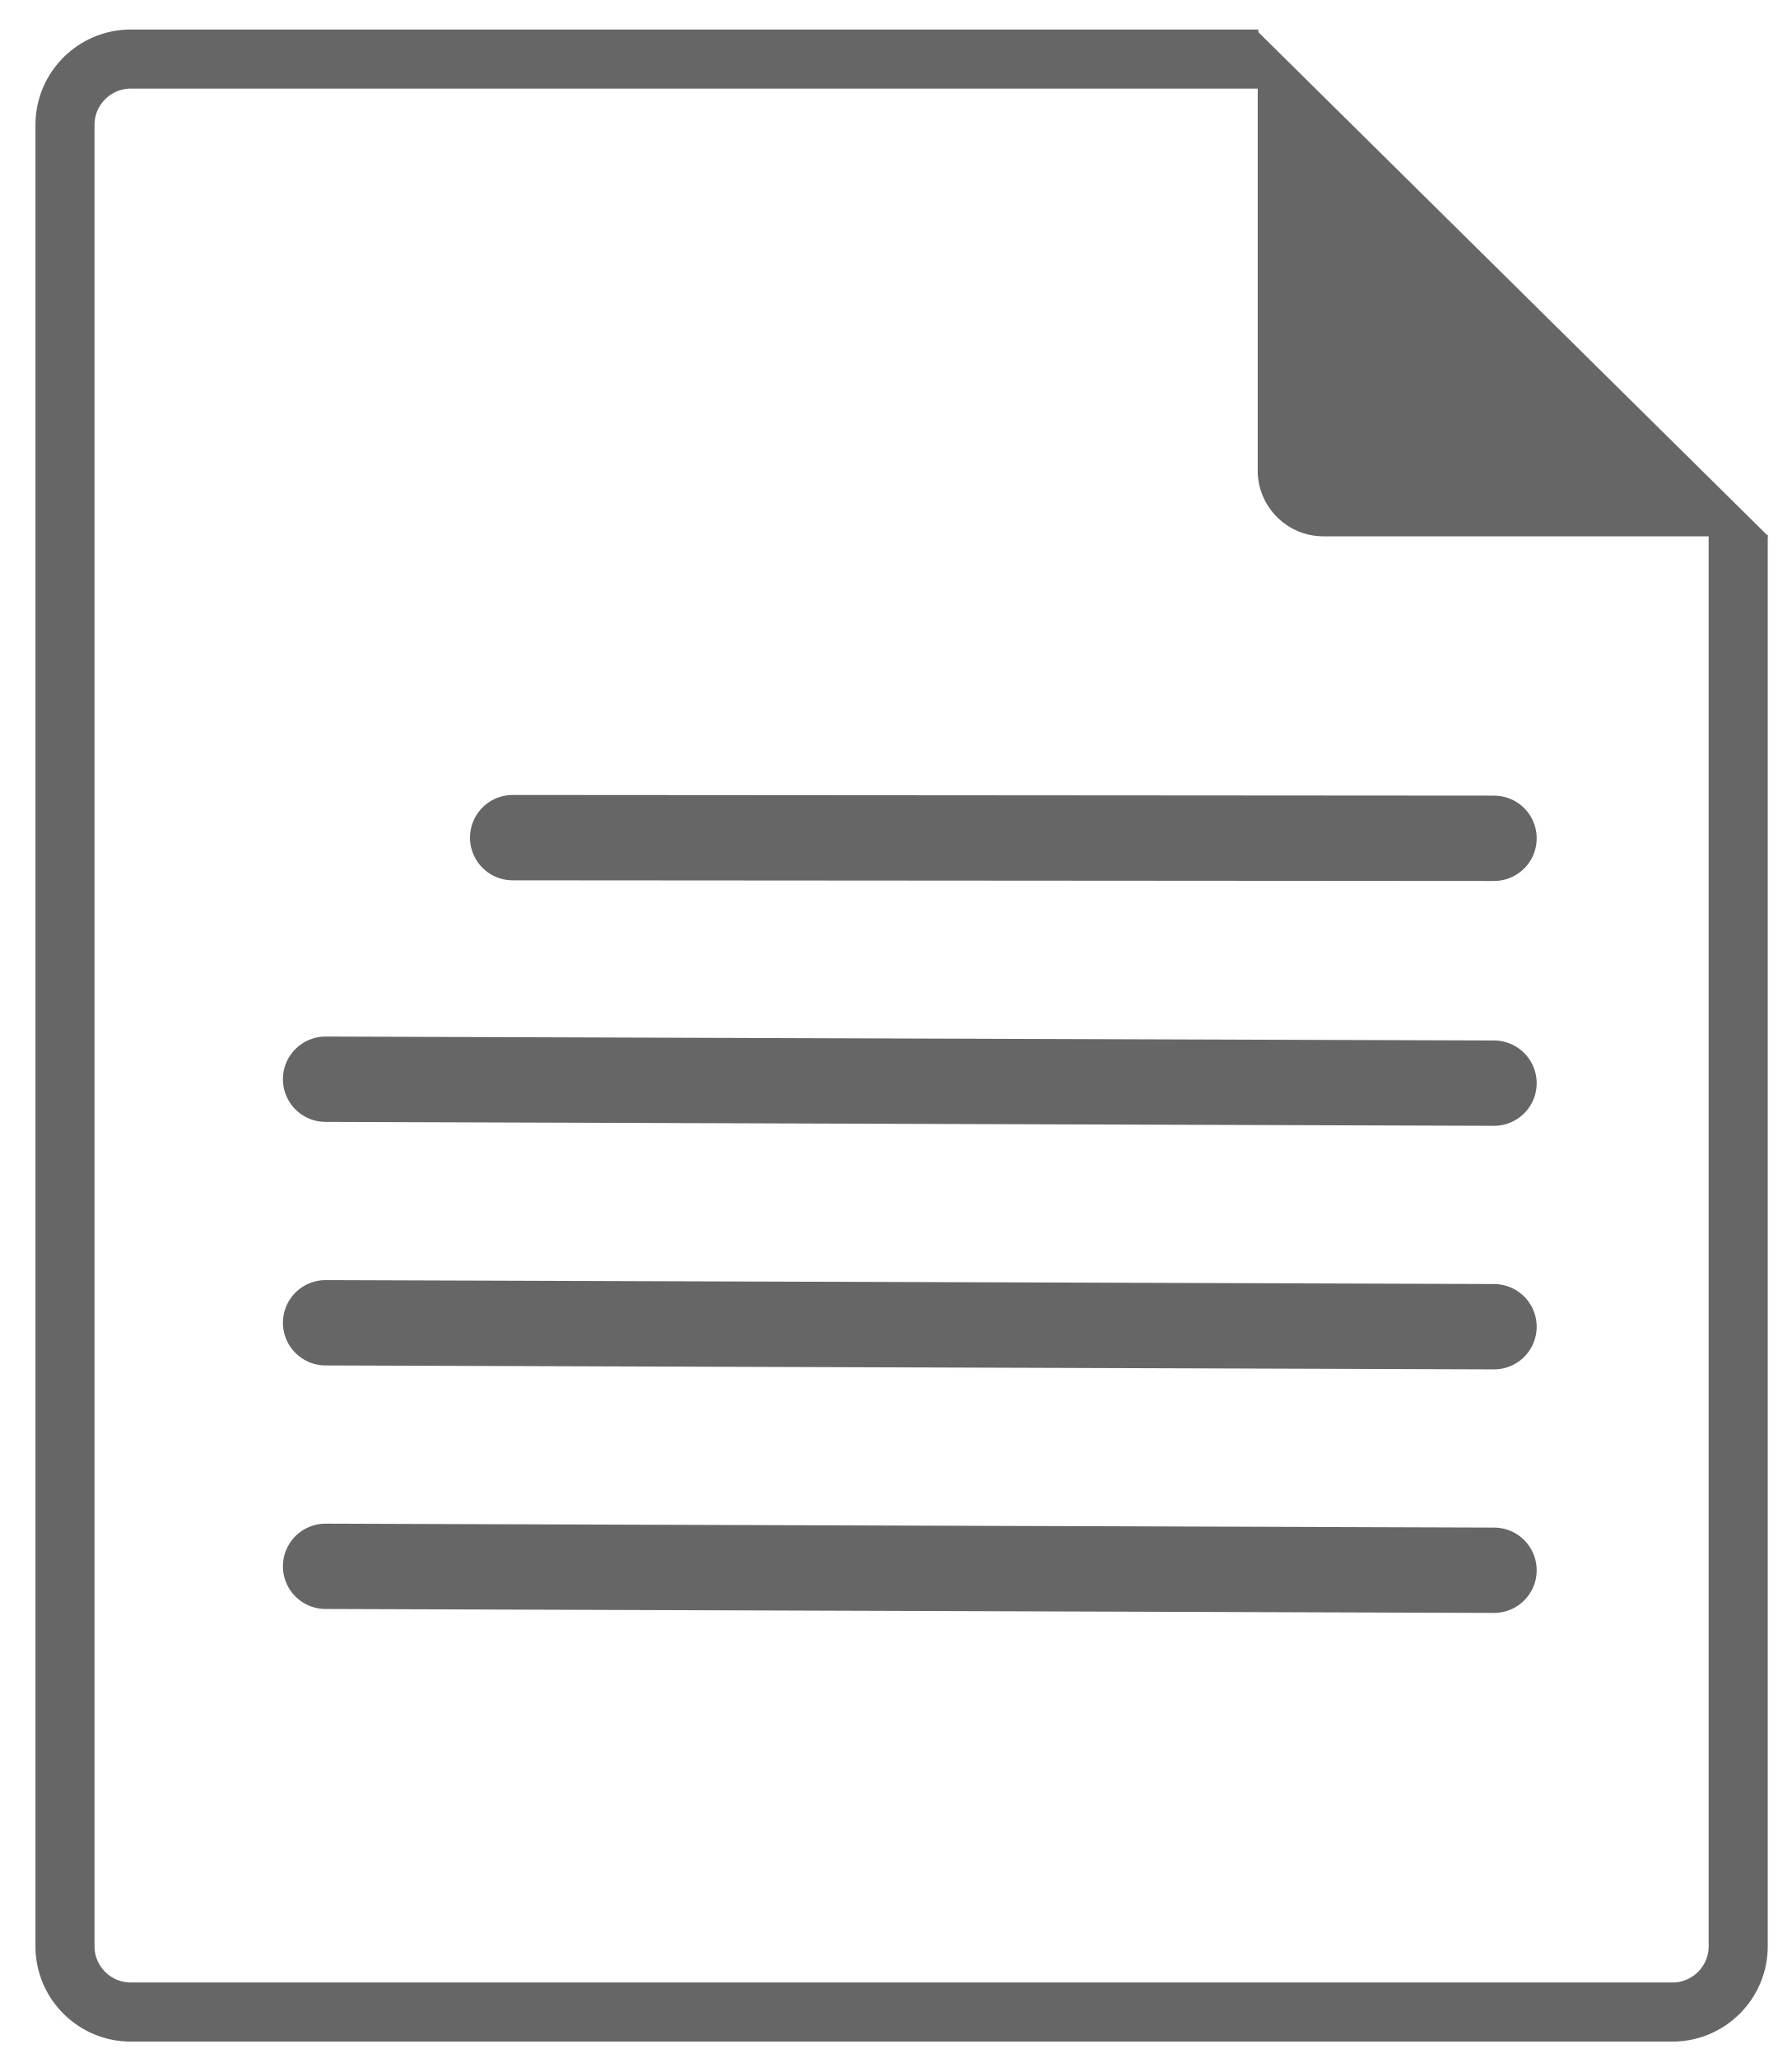
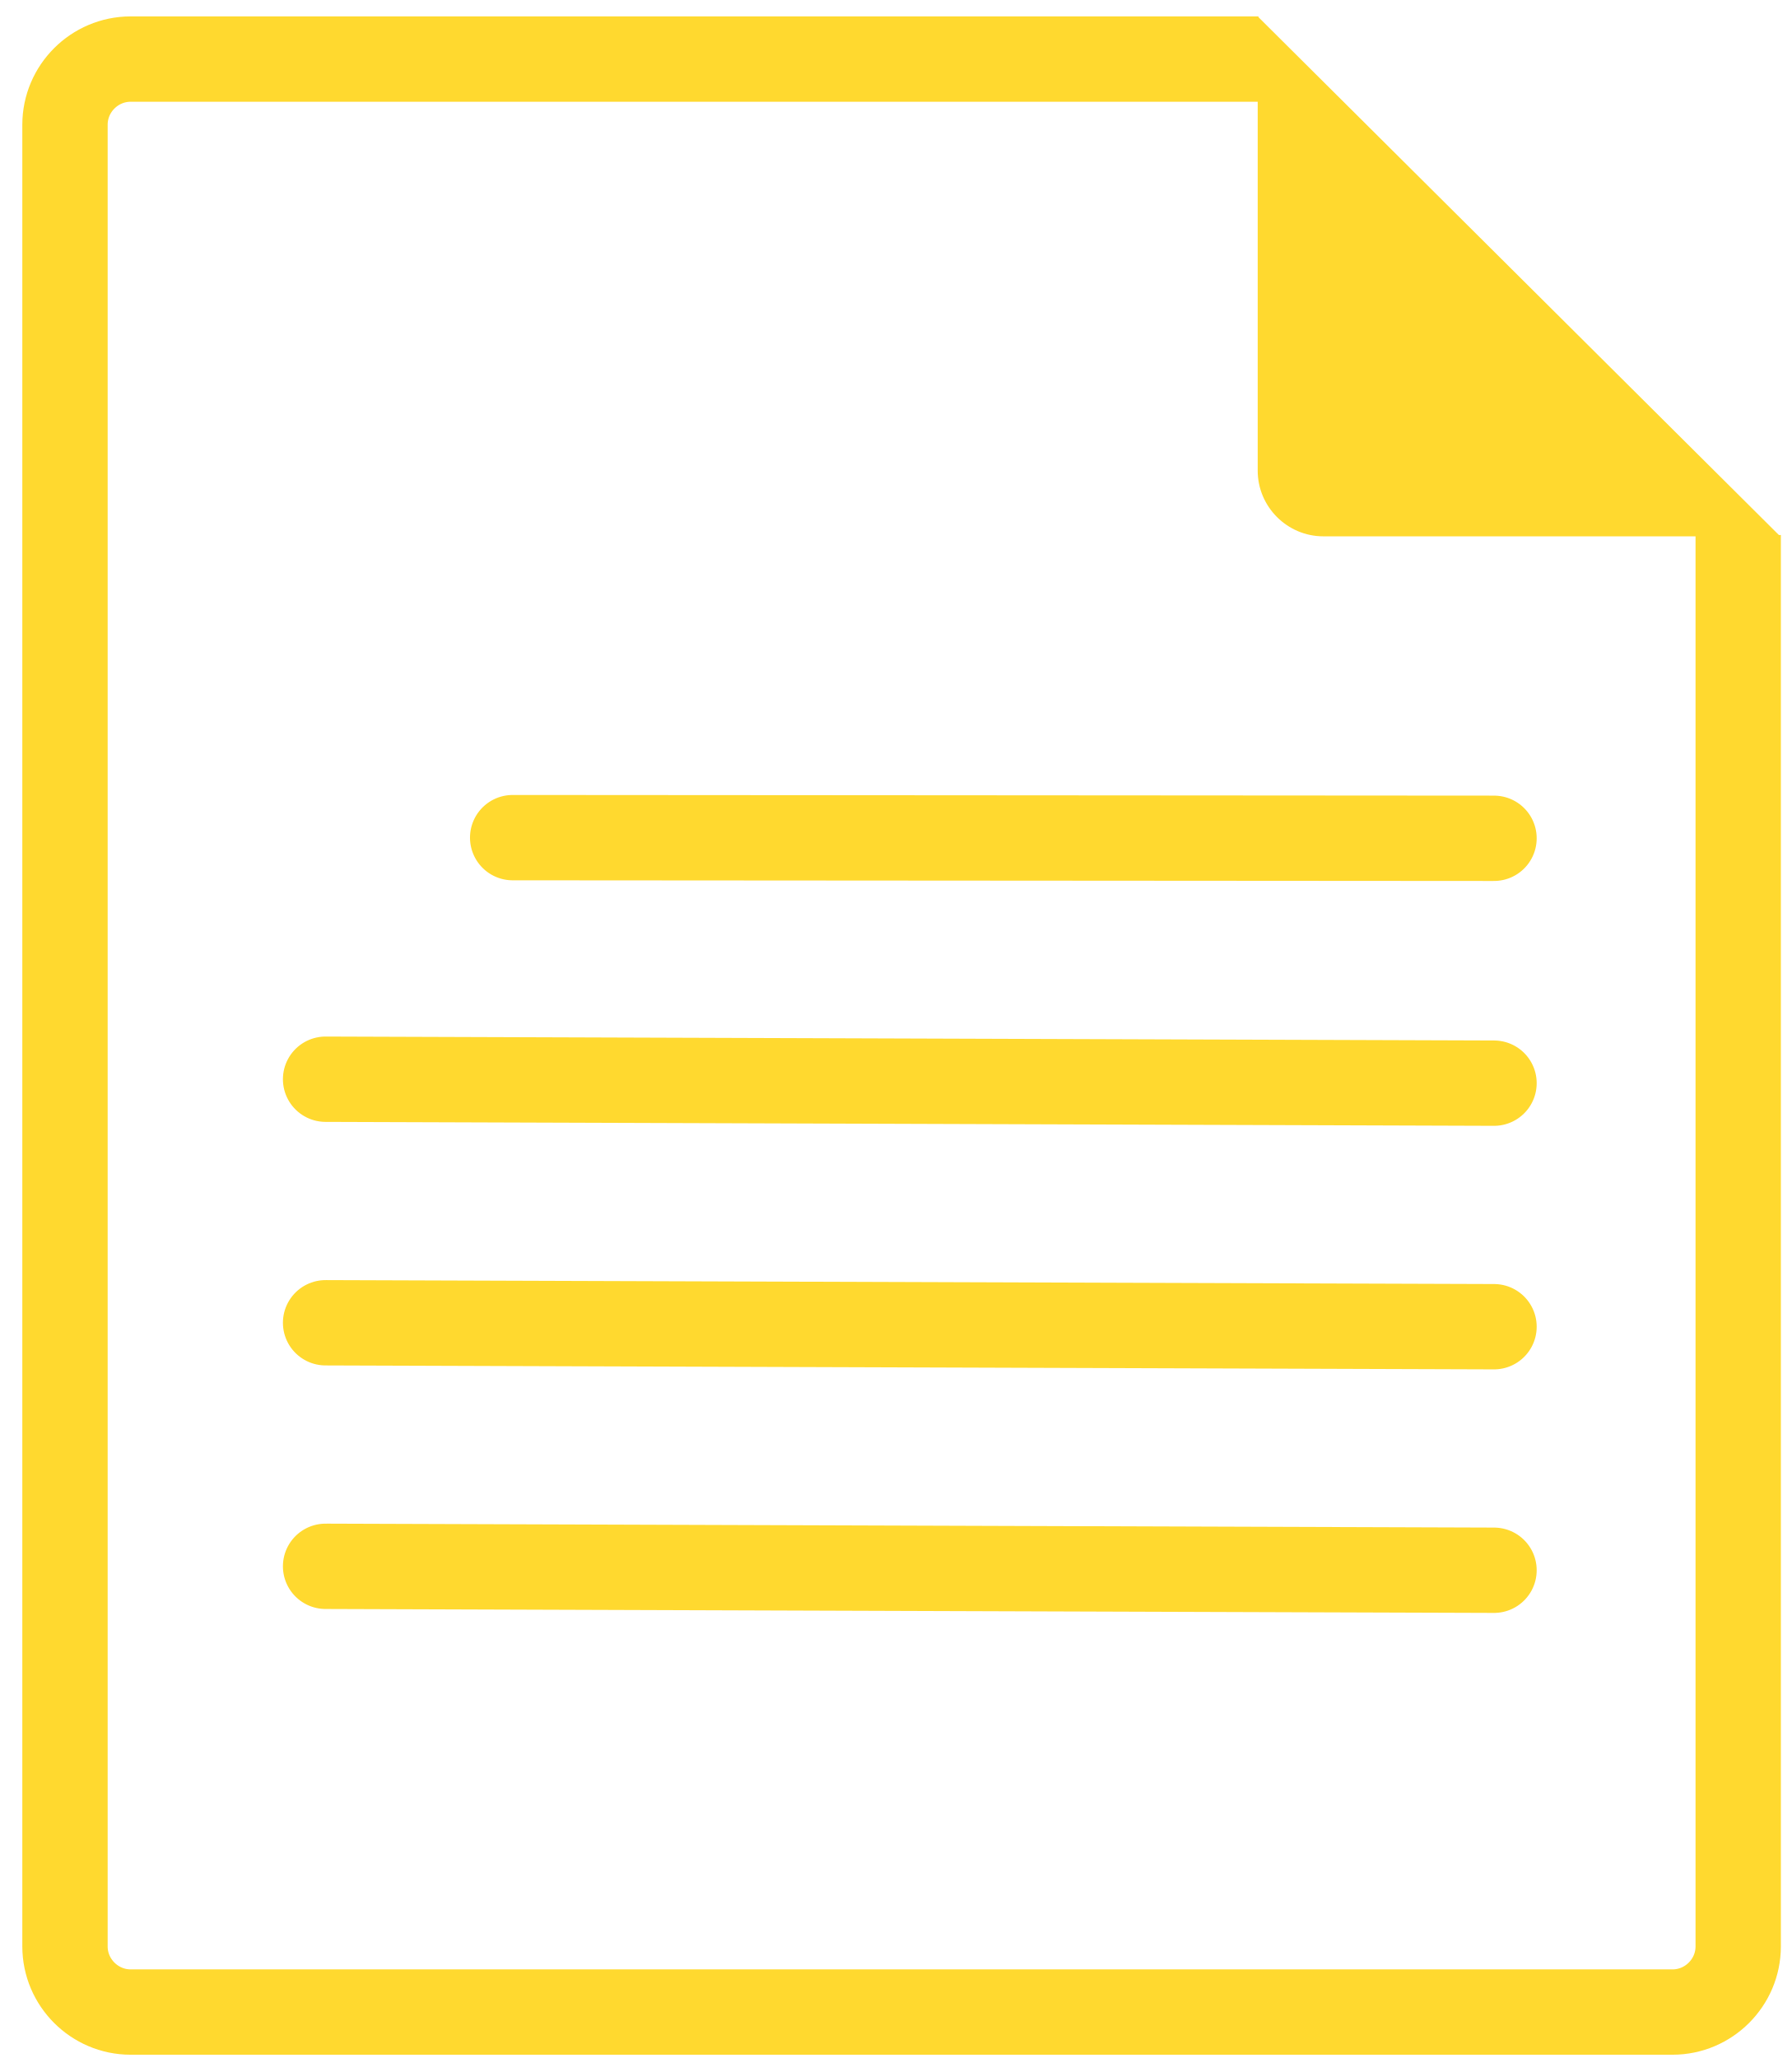
<svg xmlns="http://www.w3.org/2000/svg" version="1.1" id="Capa_1" x="0px" y="0px" viewBox="0 0 272.9 313.5" style="enable-background:new 0 0 272.9 313.5;" xml:space="preserve">
  <style type="text/css">
- 	.st0{fill:#666666;}
+ 	.st0{fill:#FFD92F;}
	.st1{fill:none;stroke:#B3B4B4;stroke-width:4;stroke-miterlimit:10;}
- 	.st2{fill:none;stroke:#666666;stroke-width:9;stroke-miterlimit:10;}
- 	.st3{fill:none;stroke:#666666;stroke-width:13;stroke-linecap:round;stroke-miterlimit:10;}
+ 	.st2{fill:none;stroke:#FFD92F;stroke-width:13;stroke-miterlimit:10;}
+ 	.st3{fill:none;stroke:#FFD92F;stroke-width:13;stroke-linecap:round;stroke-miterlimit:10;}
</style>
  <g>
</g>
  <g>
-     <path class="st0" d="M269.4,81.7h-67.8c-5.5,0-10-4.5-10-10V4.8" />
+     <path class="st0" d="M271.2,81.7h-69.6c-5.5,0-10-4.5-10-10V2.5" />
  </g>
  <g>
    <path class="st1" d="M260.1,9" />
  </g>
  <g>
    <path class="st1" d="M257.4,9" />
  </g>
  <g>
    <path class="st1" d="M206.5,9" />
  </g>
  <g>
    <path class="st2" d="M264.8,81.5v215c0,5.5-4.5,10-10,10H19.9c-5.5,0-10-4.5-10-10V19c0-5.5,4.5-10,10-10h160.6   c5.5,0,10.3,0,10.6,0c0.3,0,0.6,0,0.6,0" />
  </g>
  <g>
    <path class="st1" d="M264.8,9" />
  </g>
  <line class="st3" x1="49.6" y1="164.4" x2="227.6" y2="165" />
  <line class="st3" x1="49.6" y1="201.5" x2="227.6" y2="202.1" />
  <line class="st3" x1="49.6" y1="238.6" x2="227.6" y2="239.2" />
  <line class="st3" x1="78.1" y1="127.6" x2="227.6" y2="127.7" />
</svg>
